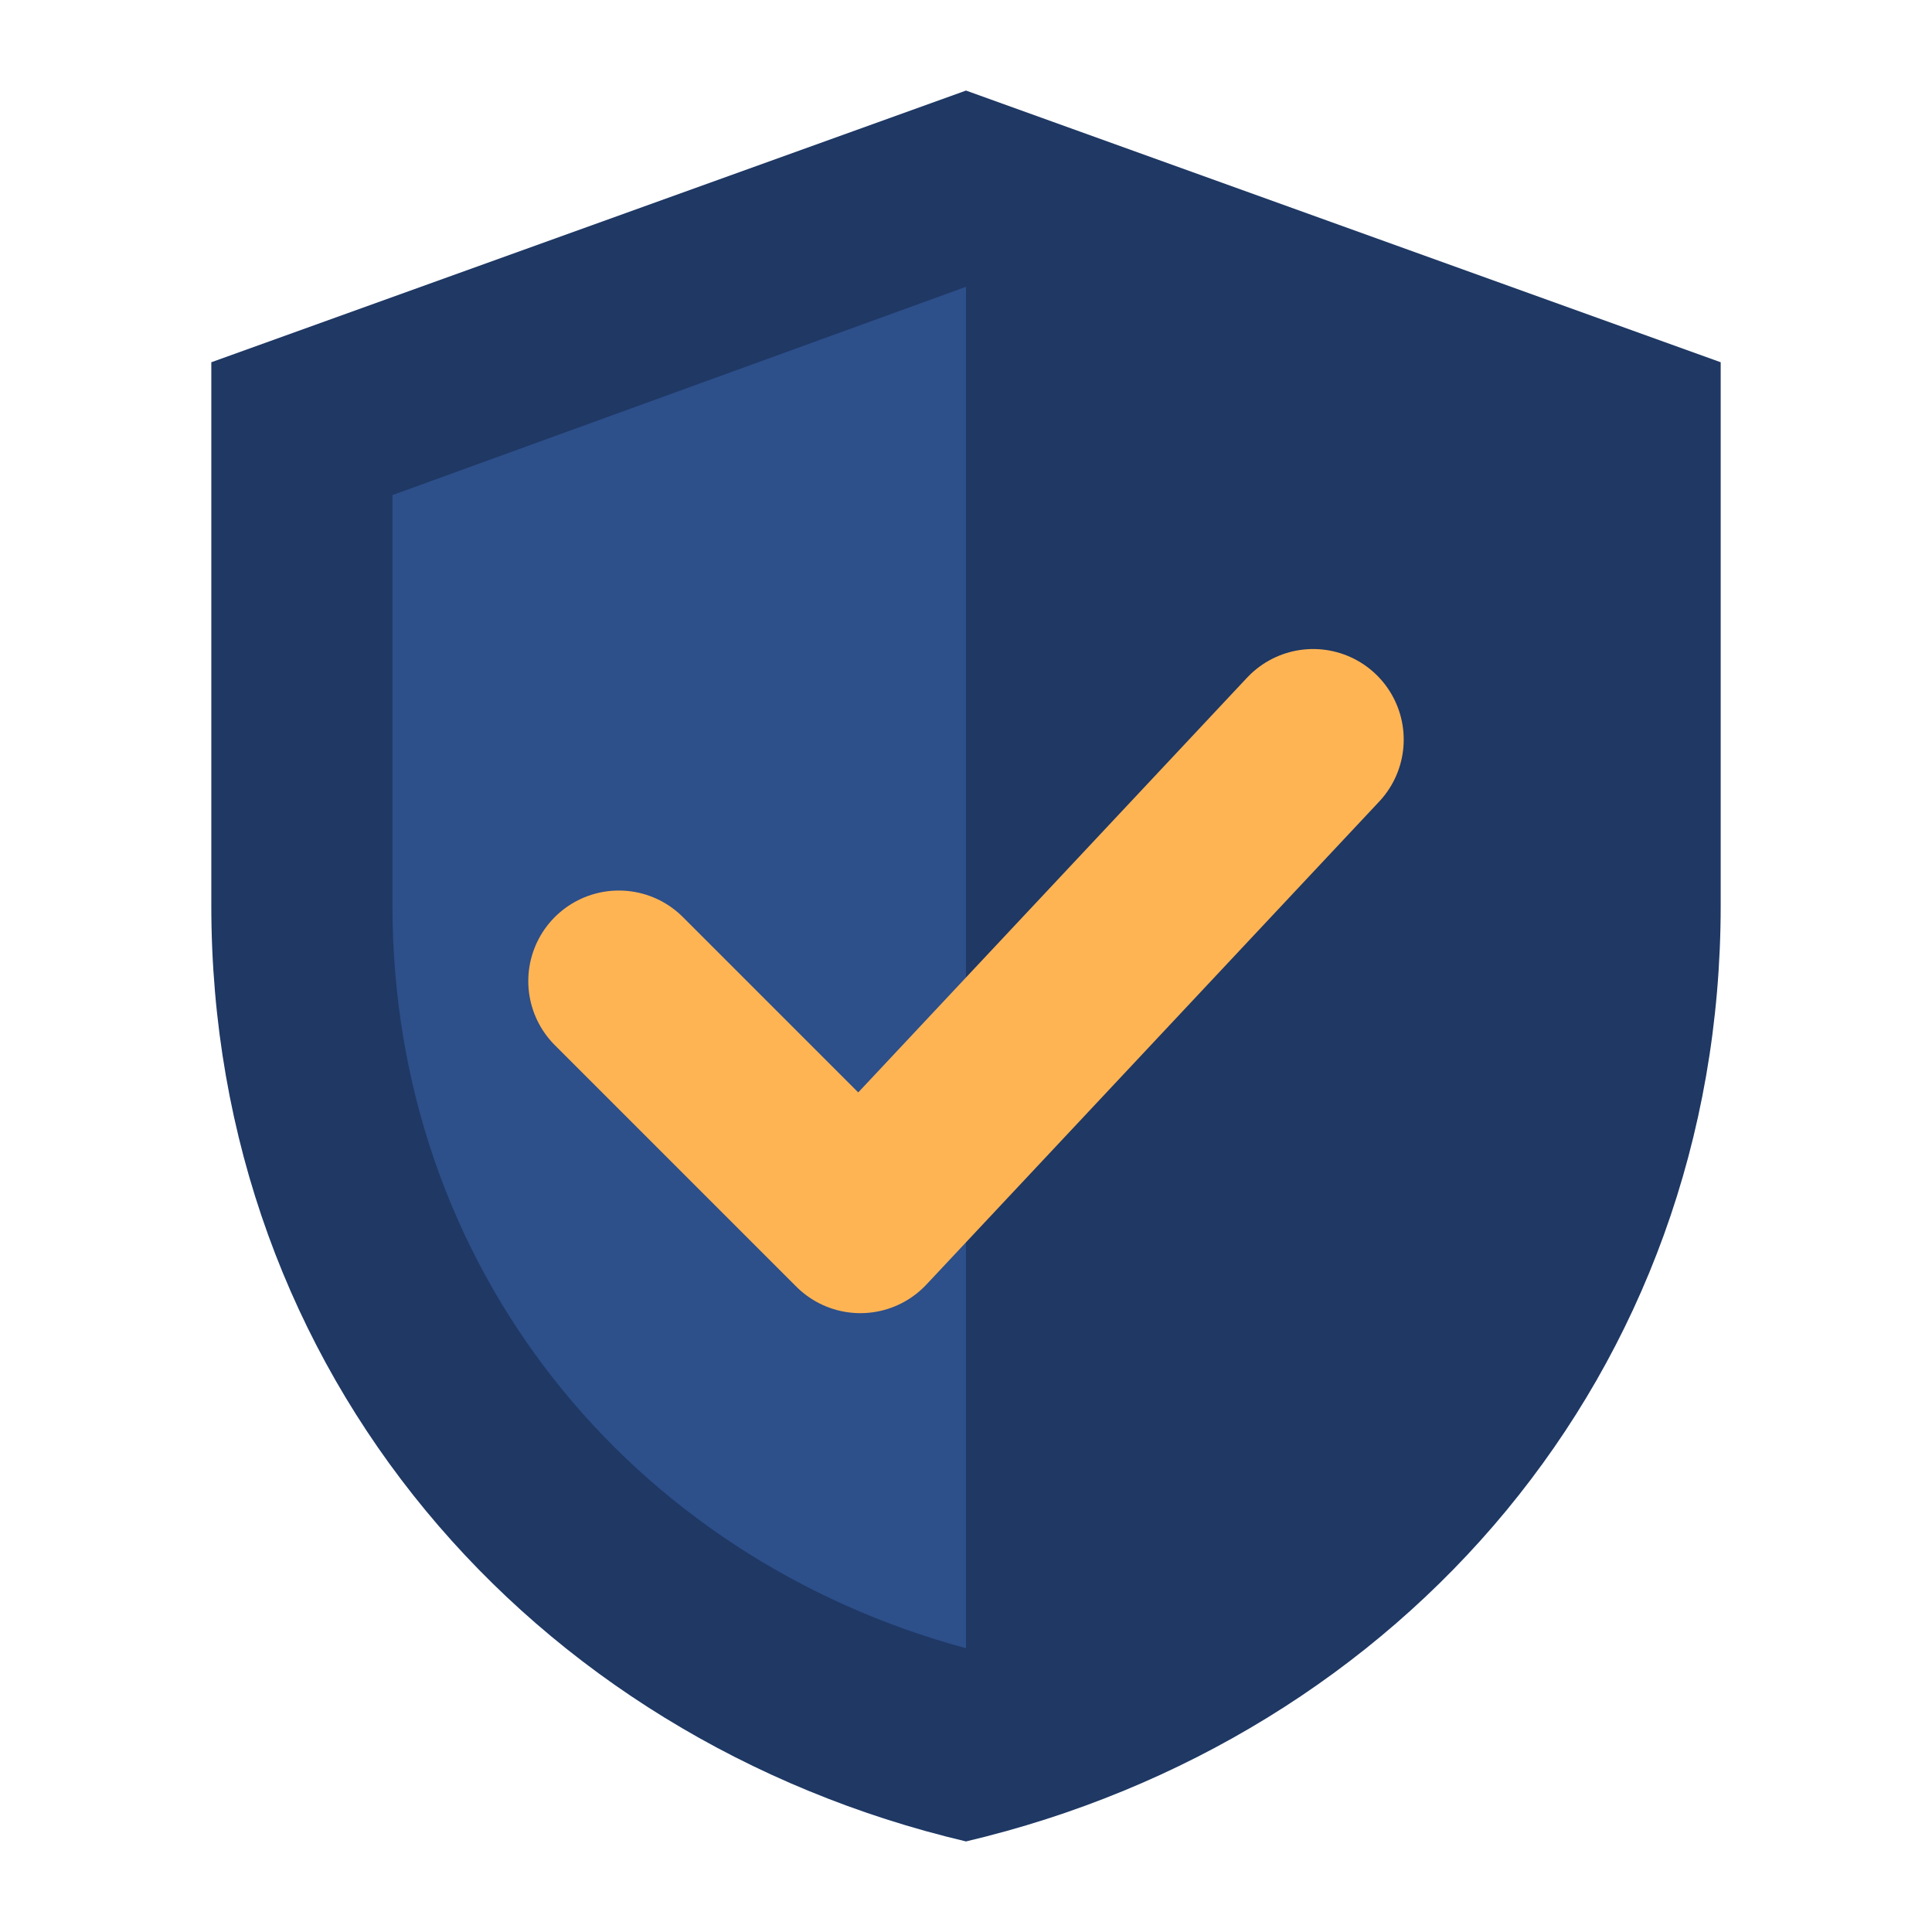
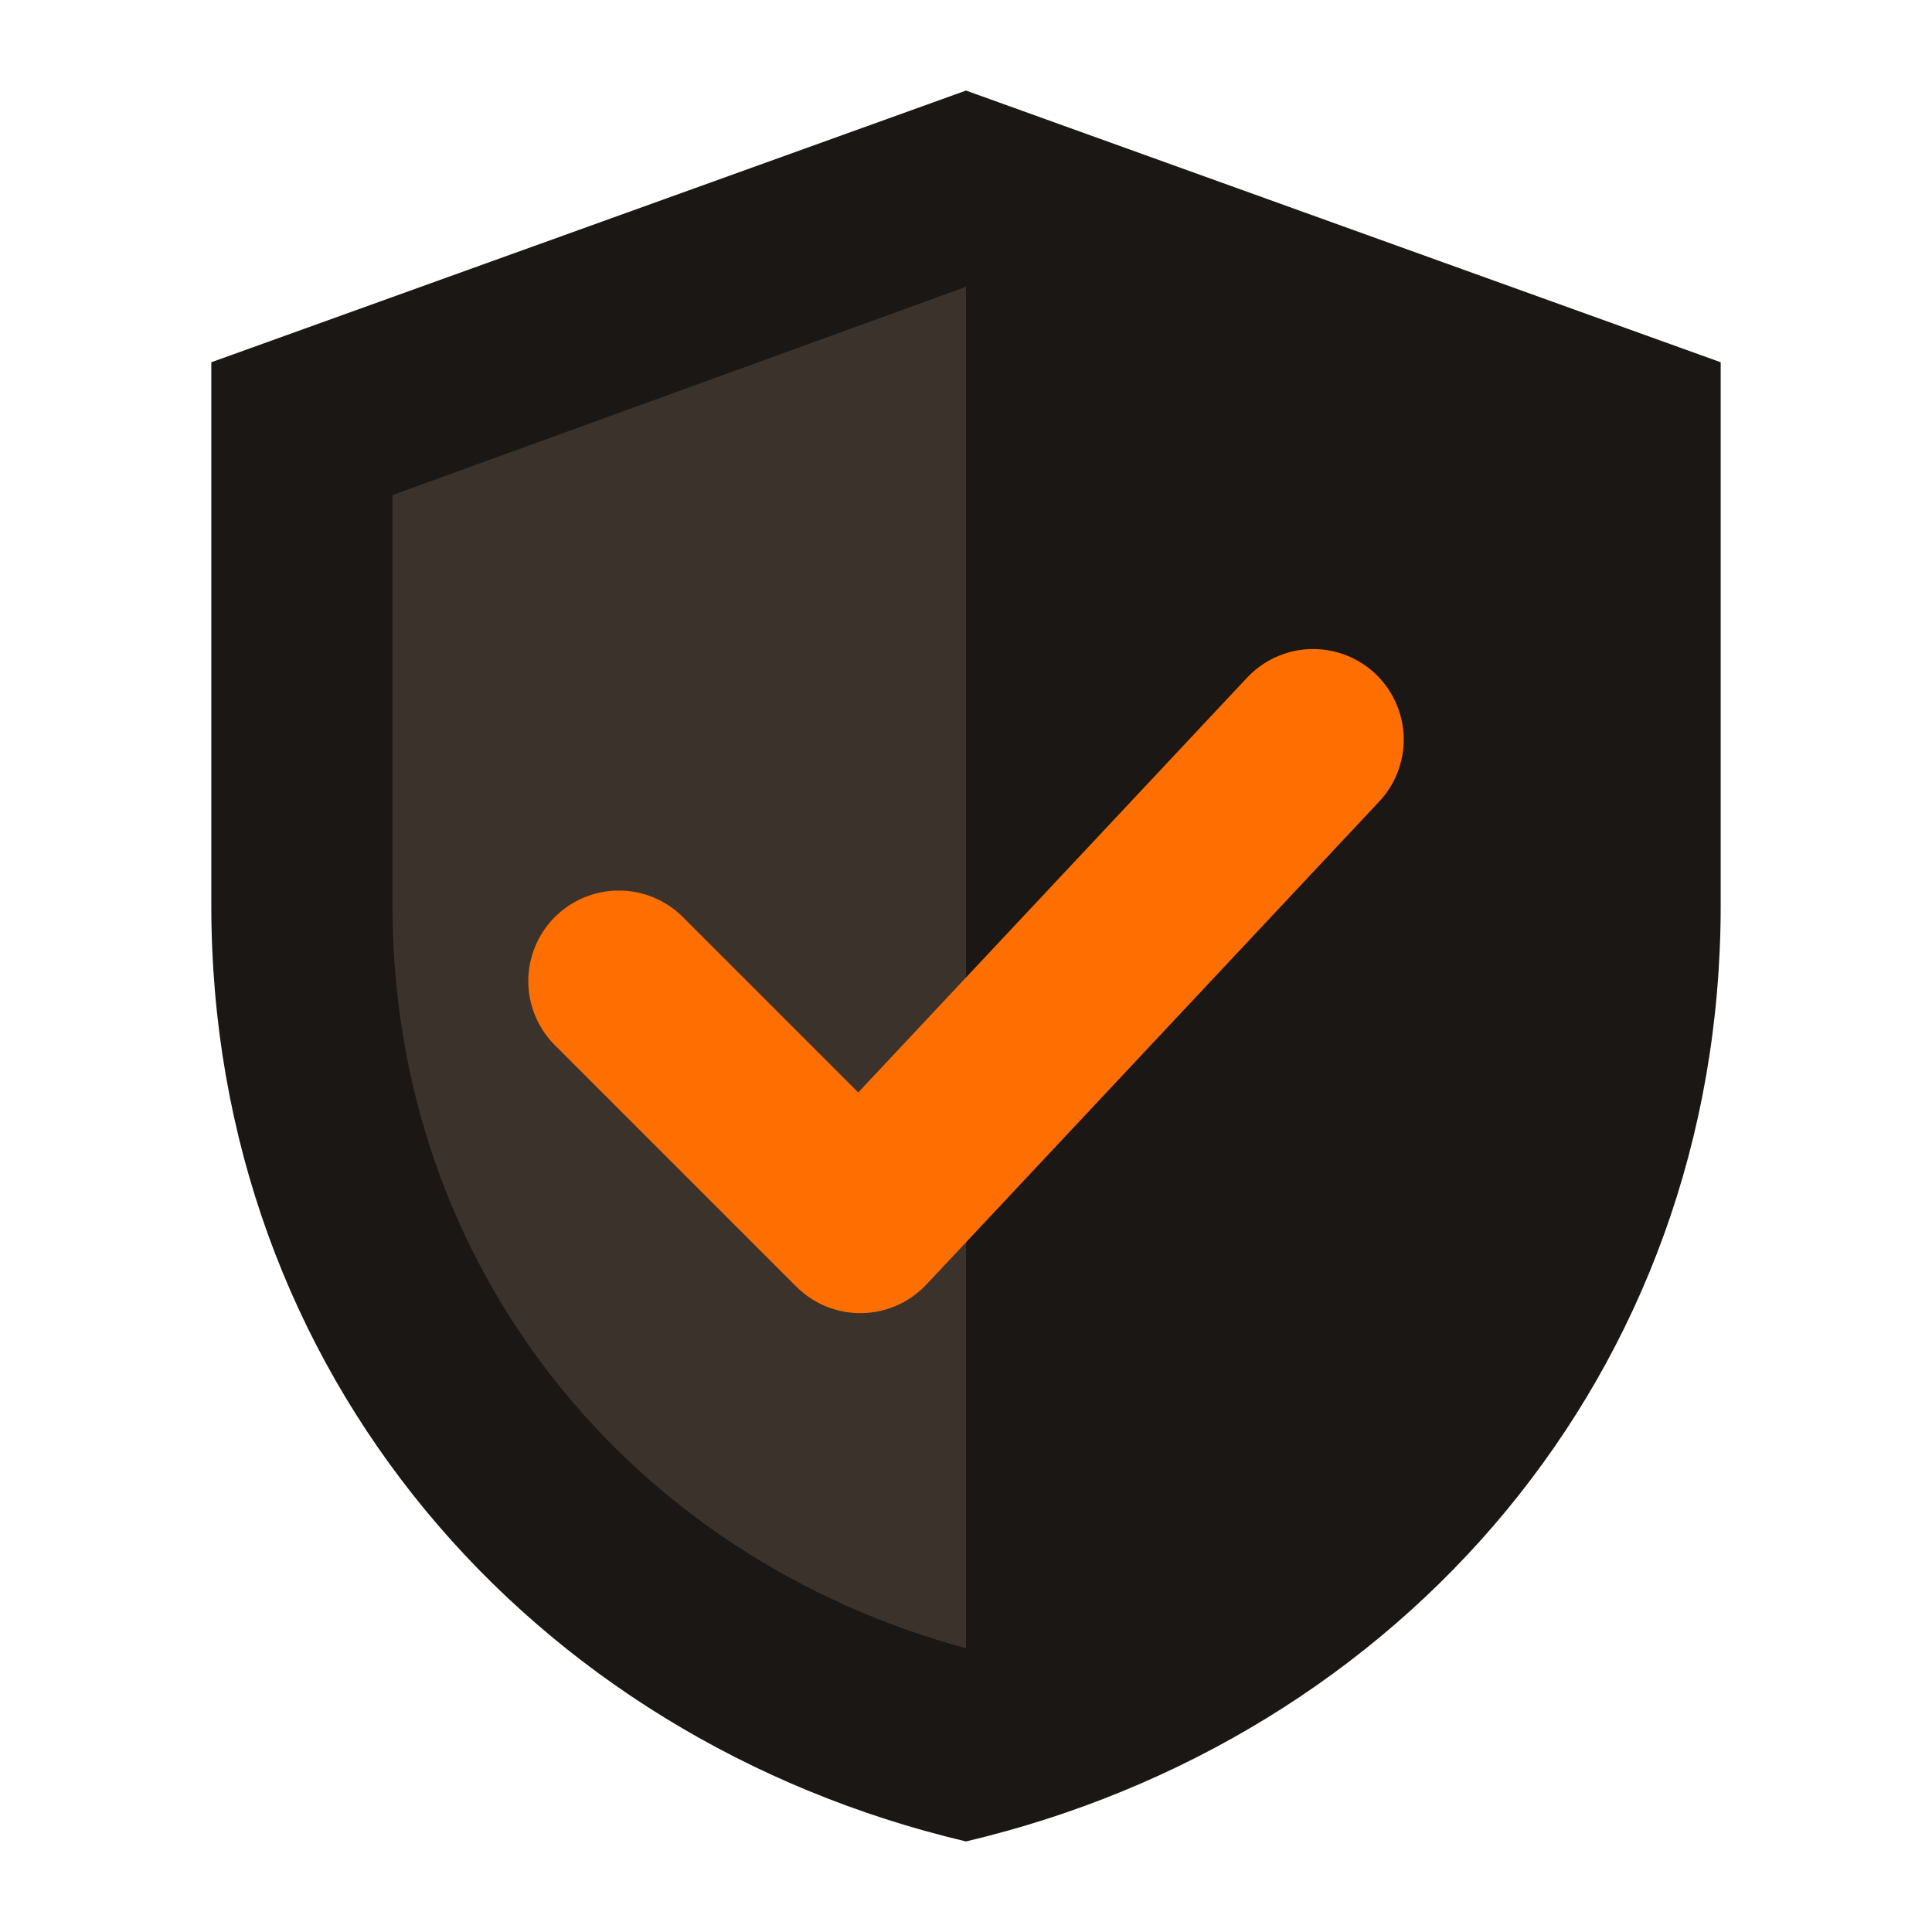
<svg xmlns="http://www.w3.org/2000/svg" viewBox="0 0 64 64">
-   <path d="M32 3 7 12v18c0 15.5 10.6 27.6 25 31 14.4-3.4 25-15.5 25-31V12L32 3Z" fill="#1f3864" />
-   <path d="M32 9.5 13 16.4V30c0 12 7.9 21.6 19 24.6V9.5Z" fill="#2d4f8a" />
-   <path d="m20.5 32.5 8 8 15-16" fill="none" stroke="#ffb454" stroke-width="6" stroke-linecap="round" stroke-linejoin="round" />
+   <path d="M32 3 7 12v18c0 15.5 10.6 27.6 25 31 14.4-3.4 25-15.5 25-31V12L32 3Z" fill="#1a1714" />
+   <path d="M32 9.5 13 16.4V30c0 12 7.9 21.6 19 24.6V9.5Z" fill="#3a322b" />
+   <path d="m20.5 32.5 8 8 15-16" fill="none" stroke="#fe6e00" stroke-width="6" stroke-linecap="round" stroke-linejoin="round" />
</svg>
